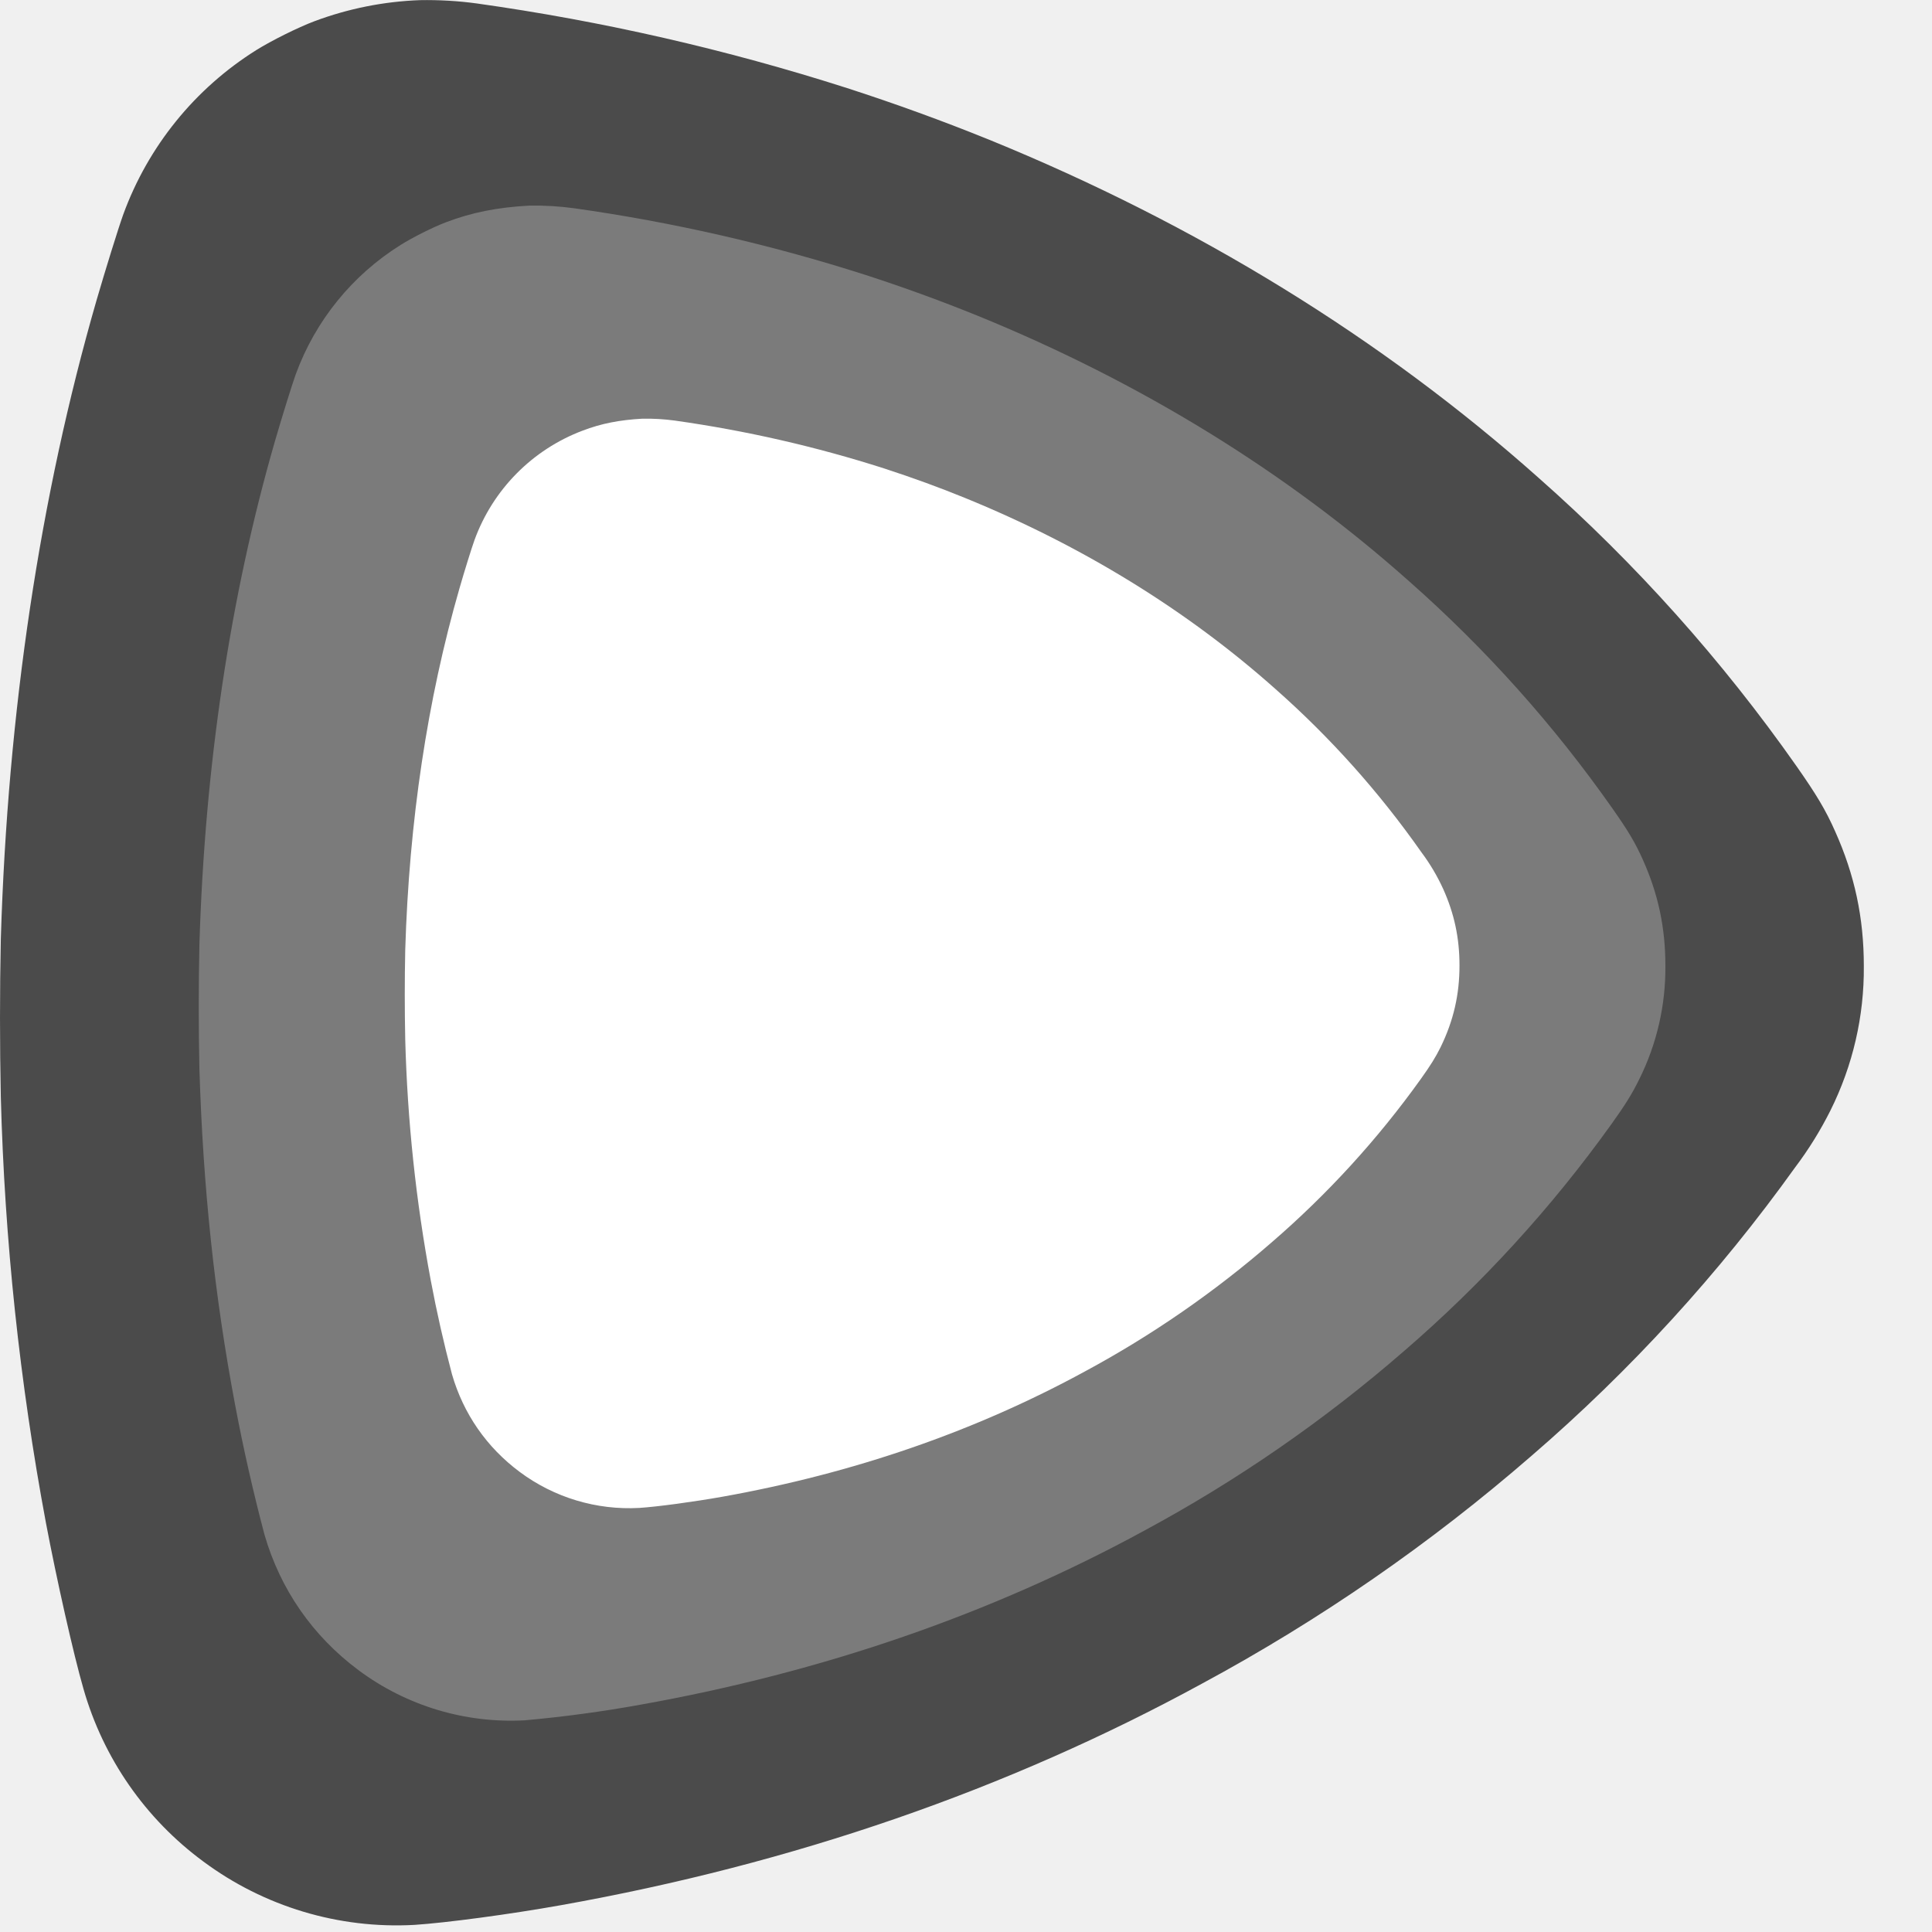
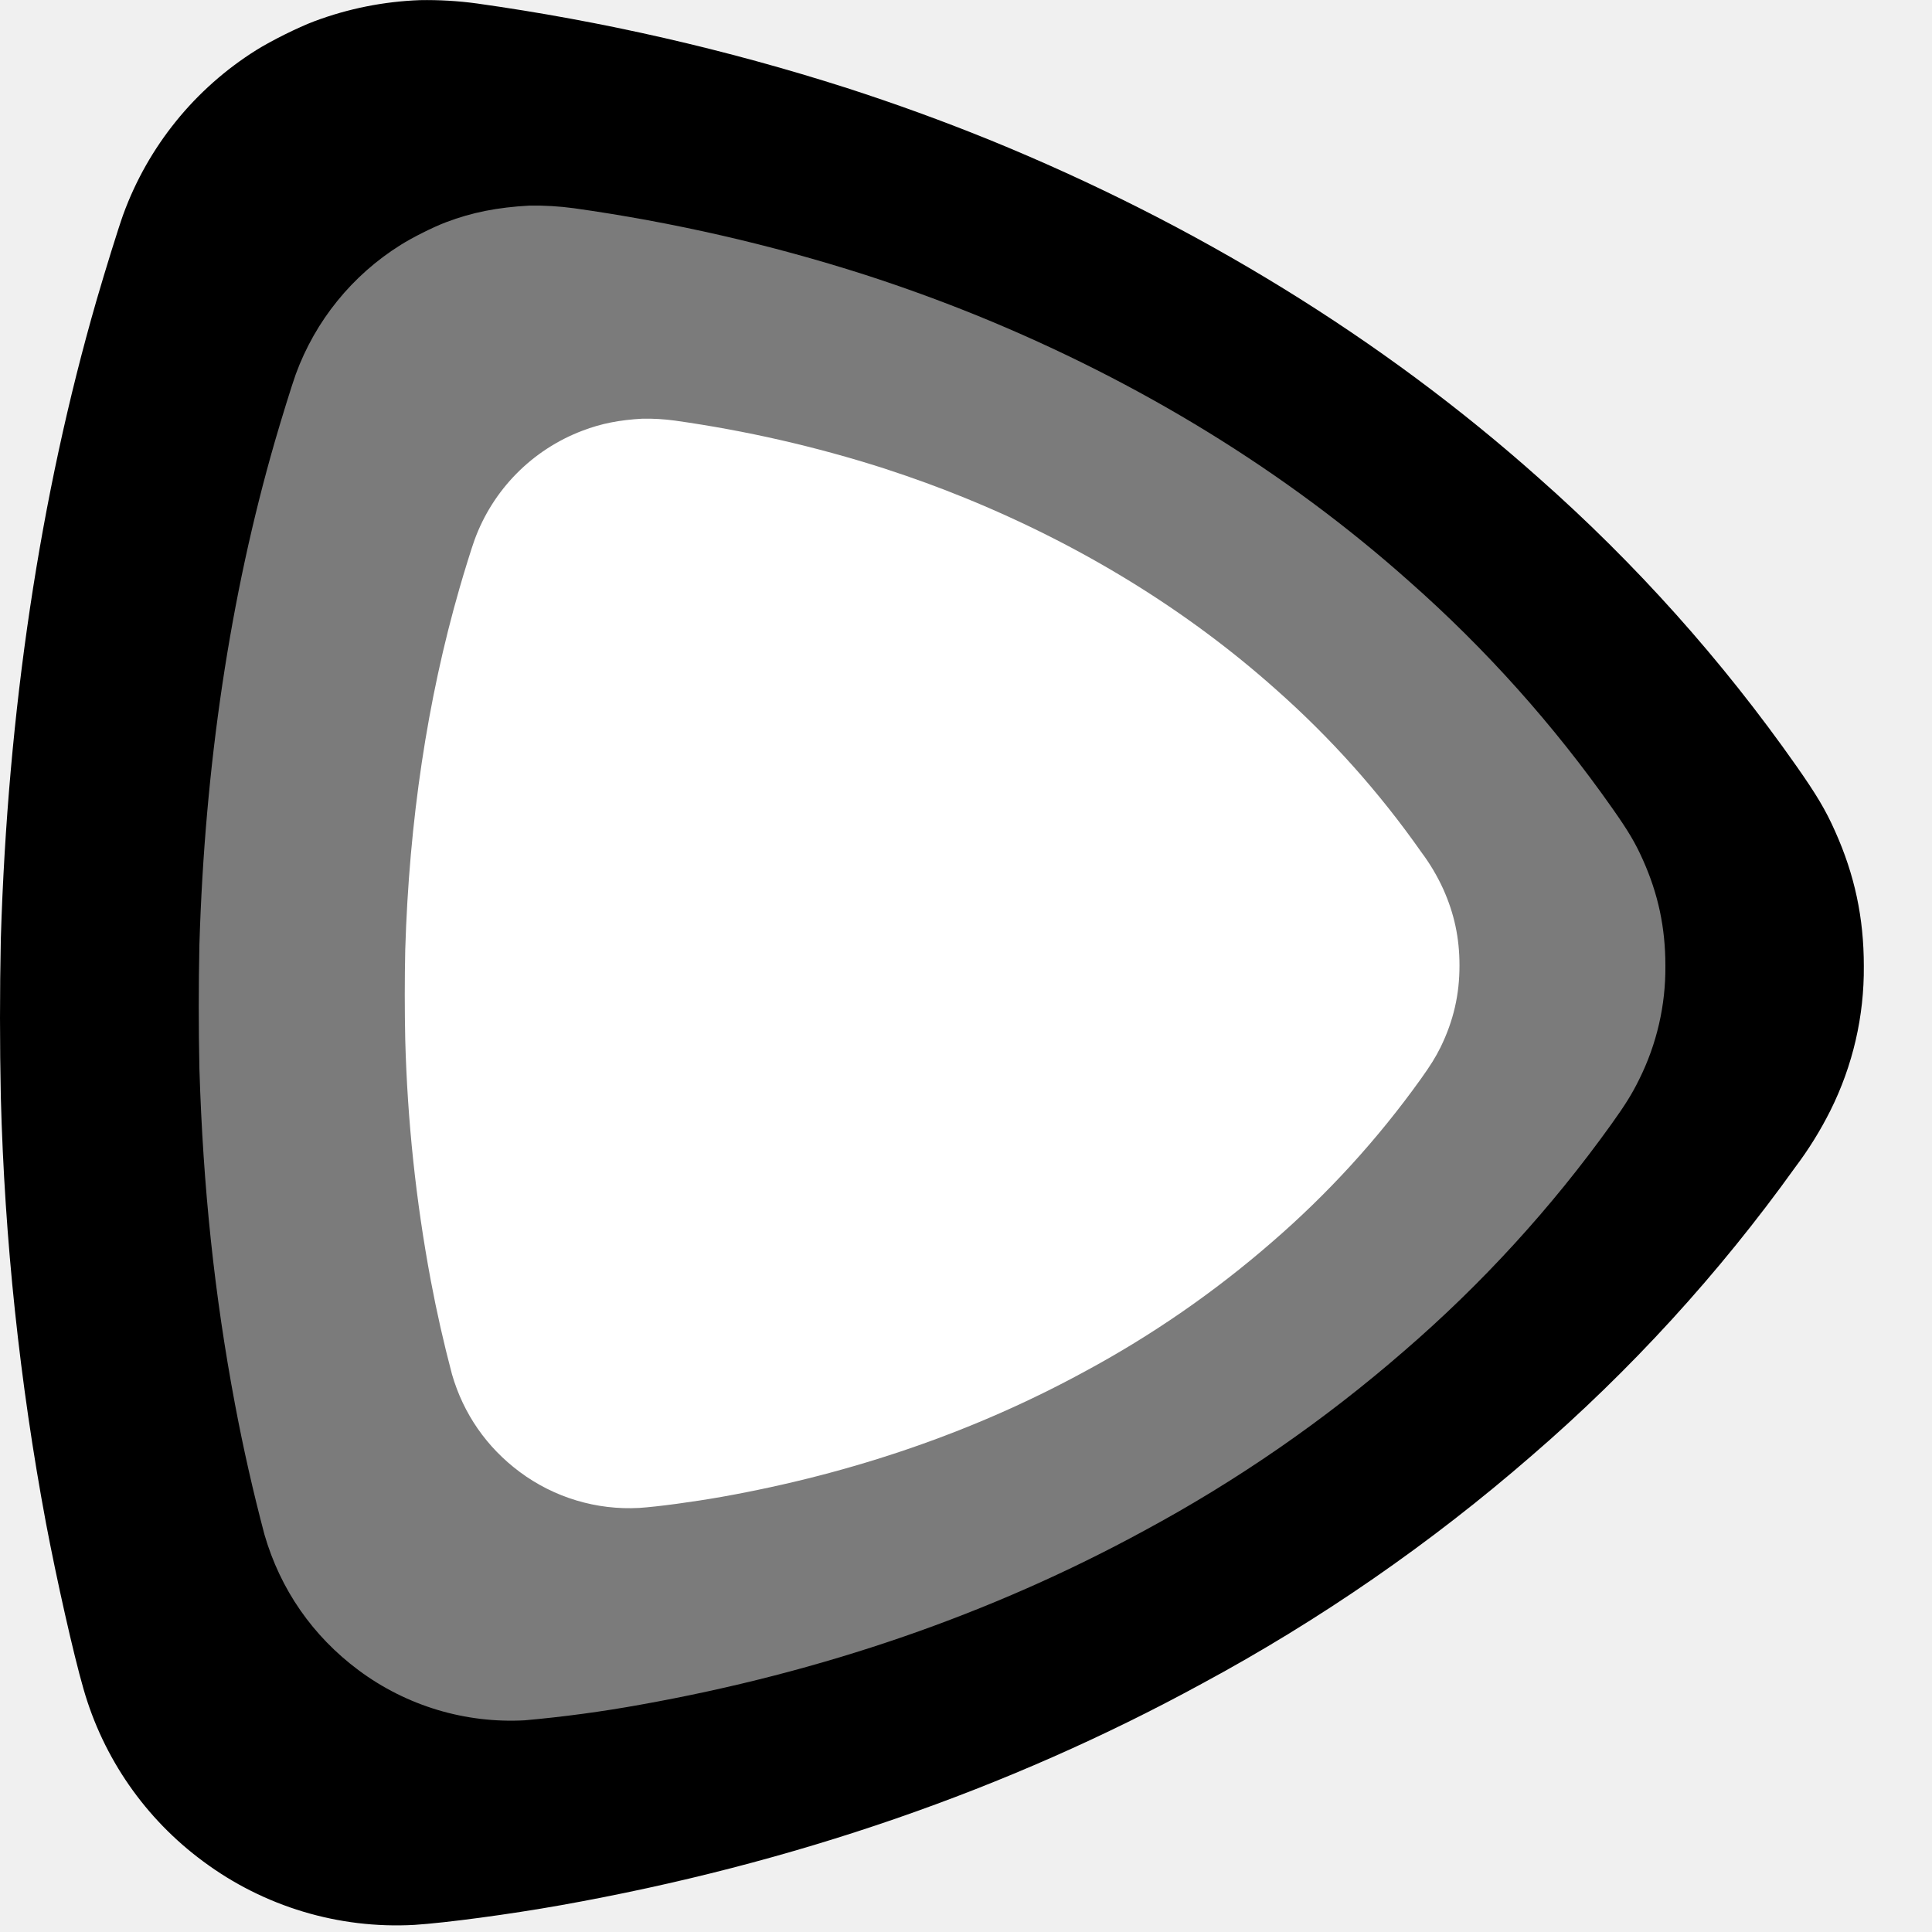
<svg xmlns="http://www.w3.org/2000/svg" width="28" height="28" fill="none">
  <g clip-path="url(#a)">
-     <path fill="#4B4B4B" d="M6.087.002a4.874 4.874 0 0 0-1.531.306c-.237.089-.626.283-.84.417a4.72 4.72 0 0 0-1.93 2.384c-.07.194-.262.813-.386 1.24C.578 7.196.112 10.311.012 13.608a55.16 55.16 0 0 0 0 2.292 39.2 39.2 0 0 0 .654 6.172c.154.814.4 1.908.544 2.405a4.712 4.712 0 0 0 1.735 2.5 4.695 4.695 0 0 0 3.06.92c.463-.03 1.381-.153 2.127-.286 3.363-.6 6.47-1.673 9.287-3.21a26.336 26.336 0 0 0 4.78-3.305 23.893 23.893 0 0 0 3.817-4.177 5.32 5.32 0 0 0 .512-.825 4.6 4.6 0 0 0 .484-2.094c0-.698-.132-1.319-.417-1.954-.136-.306-.267-.526-.56-.944a23.833 23.833 0 0 0-3.738-4.178c-2.264-2.017-4.953-3.672-7.956-4.897a30.401 30.401 0 0 0-2.063-.75A32.404 32.404 0 0 0 6.91.05a5.412 5.412 0 0 0-.824-.048Z" />
+     <path fill="currentColor" d="M6.087.002a4.874 4.874 0 0 0-1.531.306c-.237.089-.626.283-.84.417a4.72 4.72 0 0 0-1.93 2.384c-.07.194-.262.813-.386 1.24C.578 7.196.112 10.311.012 13.608a55.16 55.16 0 0 0 0 2.292 39.2 39.2 0 0 0 .654 6.172c.154.814.4 1.908.544 2.405a4.712 4.712 0 0 0 1.735 2.5 4.695 4.695 0 0 0 3.06.92c.463-.03 1.381-.153 2.127-.286 3.363-.6 6.47-1.673 9.287-3.21a26.336 26.336 0 0 0 4.78-3.305 23.893 23.893 0 0 0 3.817-4.177 5.32 5.32 0 0 0 .512-.825 4.6 4.6 0 0 0 .484-2.094c0-.698-.132-1.319-.417-1.954-.136-.306-.267-.526-.56-.944a23.833 23.833 0 0 0-3.738-4.178c-2.264-2.017-4.953-3.672-7.956-4.897a30.401 30.401 0 0 0-2.063-.75A32.404 32.404 0 0 0 6.91.05a5.412 5.412 0 0 0-.824-.048Z" />
    <path fill="#7B7B7B" d="M7.67 2.98c-.46.025-.83.098-1.204.24-.187.07-.492.224-.66.33a3.715 3.715 0 0 0-1.52 1.875c-.055.153-.206.64-.303.975-.647 2.242-1.014 4.693-1.093 7.288a43.377 43.377 0 0 0 0 1.803c.053 1.72.217 3.273.515 4.857a26.7 26.7 0 0 0 .428 1.893c.23.794.698 1.47 1.365 1.966a3.697 3.697 0 0 0 2.408.725 18.771 18.771 0 0 0 1.674-.226c2.646-.472 5.09-1.316 7.308-2.525a20.72 20.72 0 0 0 3.761-2.601 18.8 18.8 0 0 0 3.004-3.287c.201-.28.302-.443.403-.649a3.62 3.62 0 0 0 .38-1.648c0-.55-.103-1.038-.327-1.537-.108-.242-.21-.415-.441-.743a18.759 18.759 0 0 0-2.942-3.288c-1.781-1.588-3.897-2.89-6.26-3.853a23.91 23.91 0 0 0-1.624-.591 25.495 25.495 0 0 0-4.223-.966 4.259 4.259 0 0 0-.648-.038Z" />
    <path fill="#fff" d="M9.31 6.068c-.33.018-.597.07-.866.173a2.671 2.671 0 0 0-1.567 1.585c-.04.11-.149.46-.218.701-.465 1.612-.73 3.375-.786 5.24a31.225 31.225 0 0 0 0 1.298 22.18 22.18 0 0 0 .37 3.492 19.2 19.2 0 0 0 .308 1.362c.165.57.502 1.057.982 1.414a2.656 2.656 0 0 0 1.731.521c.262-.017.782-.087 1.204-.162 1.903-.34 3.661-.947 5.255-1.816a14.9 14.9 0 0 0 2.706-1.87 13.52 13.52 0 0 0 2.16-2.365c.144-.201.217-.319.29-.466.186-.382.274-.761.273-1.185 0-.396-.075-.747-.236-1.106a2.889 2.889 0 0 0-.317-.534 13.485 13.485 0 0 0-2.115-2.365c-1.281-1.141-2.803-2.078-4.502-2.77-.368-.15-.731-.283-1.168-.426a18.339 18.339 0 0 0-3.037-.694 3.063 3.063 0 0 0-.466-.027Z" />
  </g>
  <defs>
    <clipPath id="a">
      <path fill="#fff" d="M0 0h28v28H0z" />
    </clipPath>
  </defs>
</svg>
